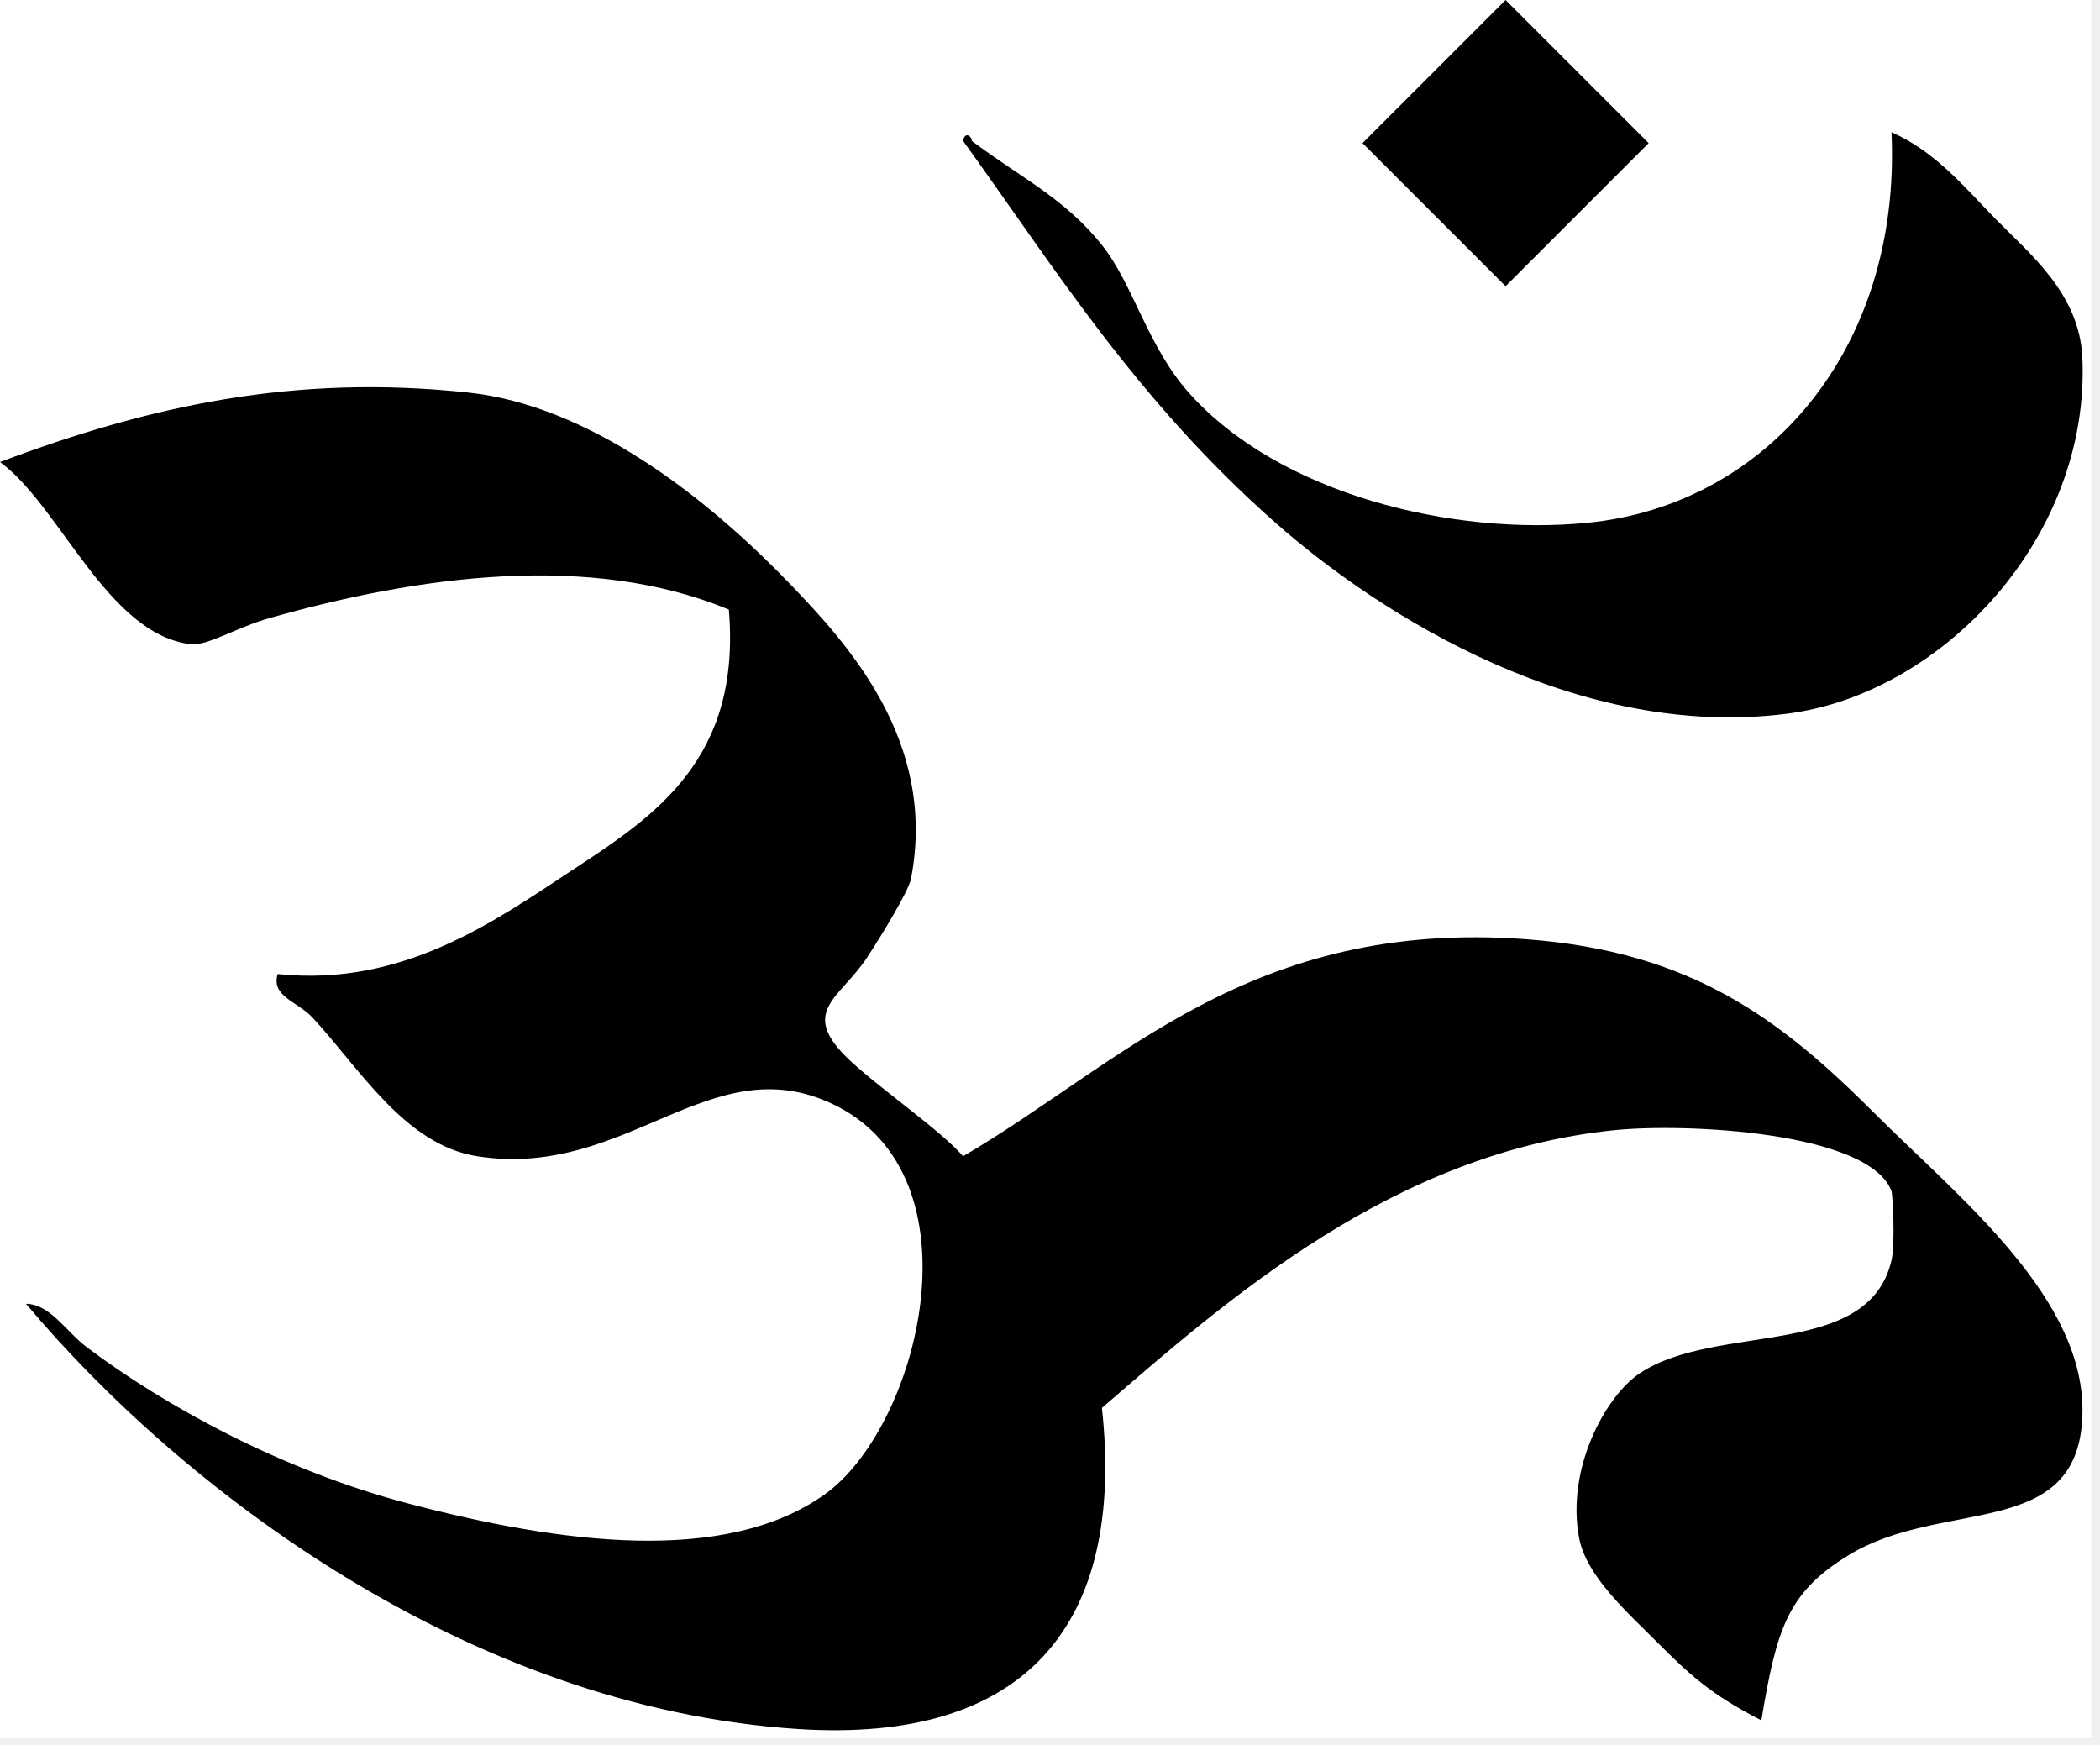
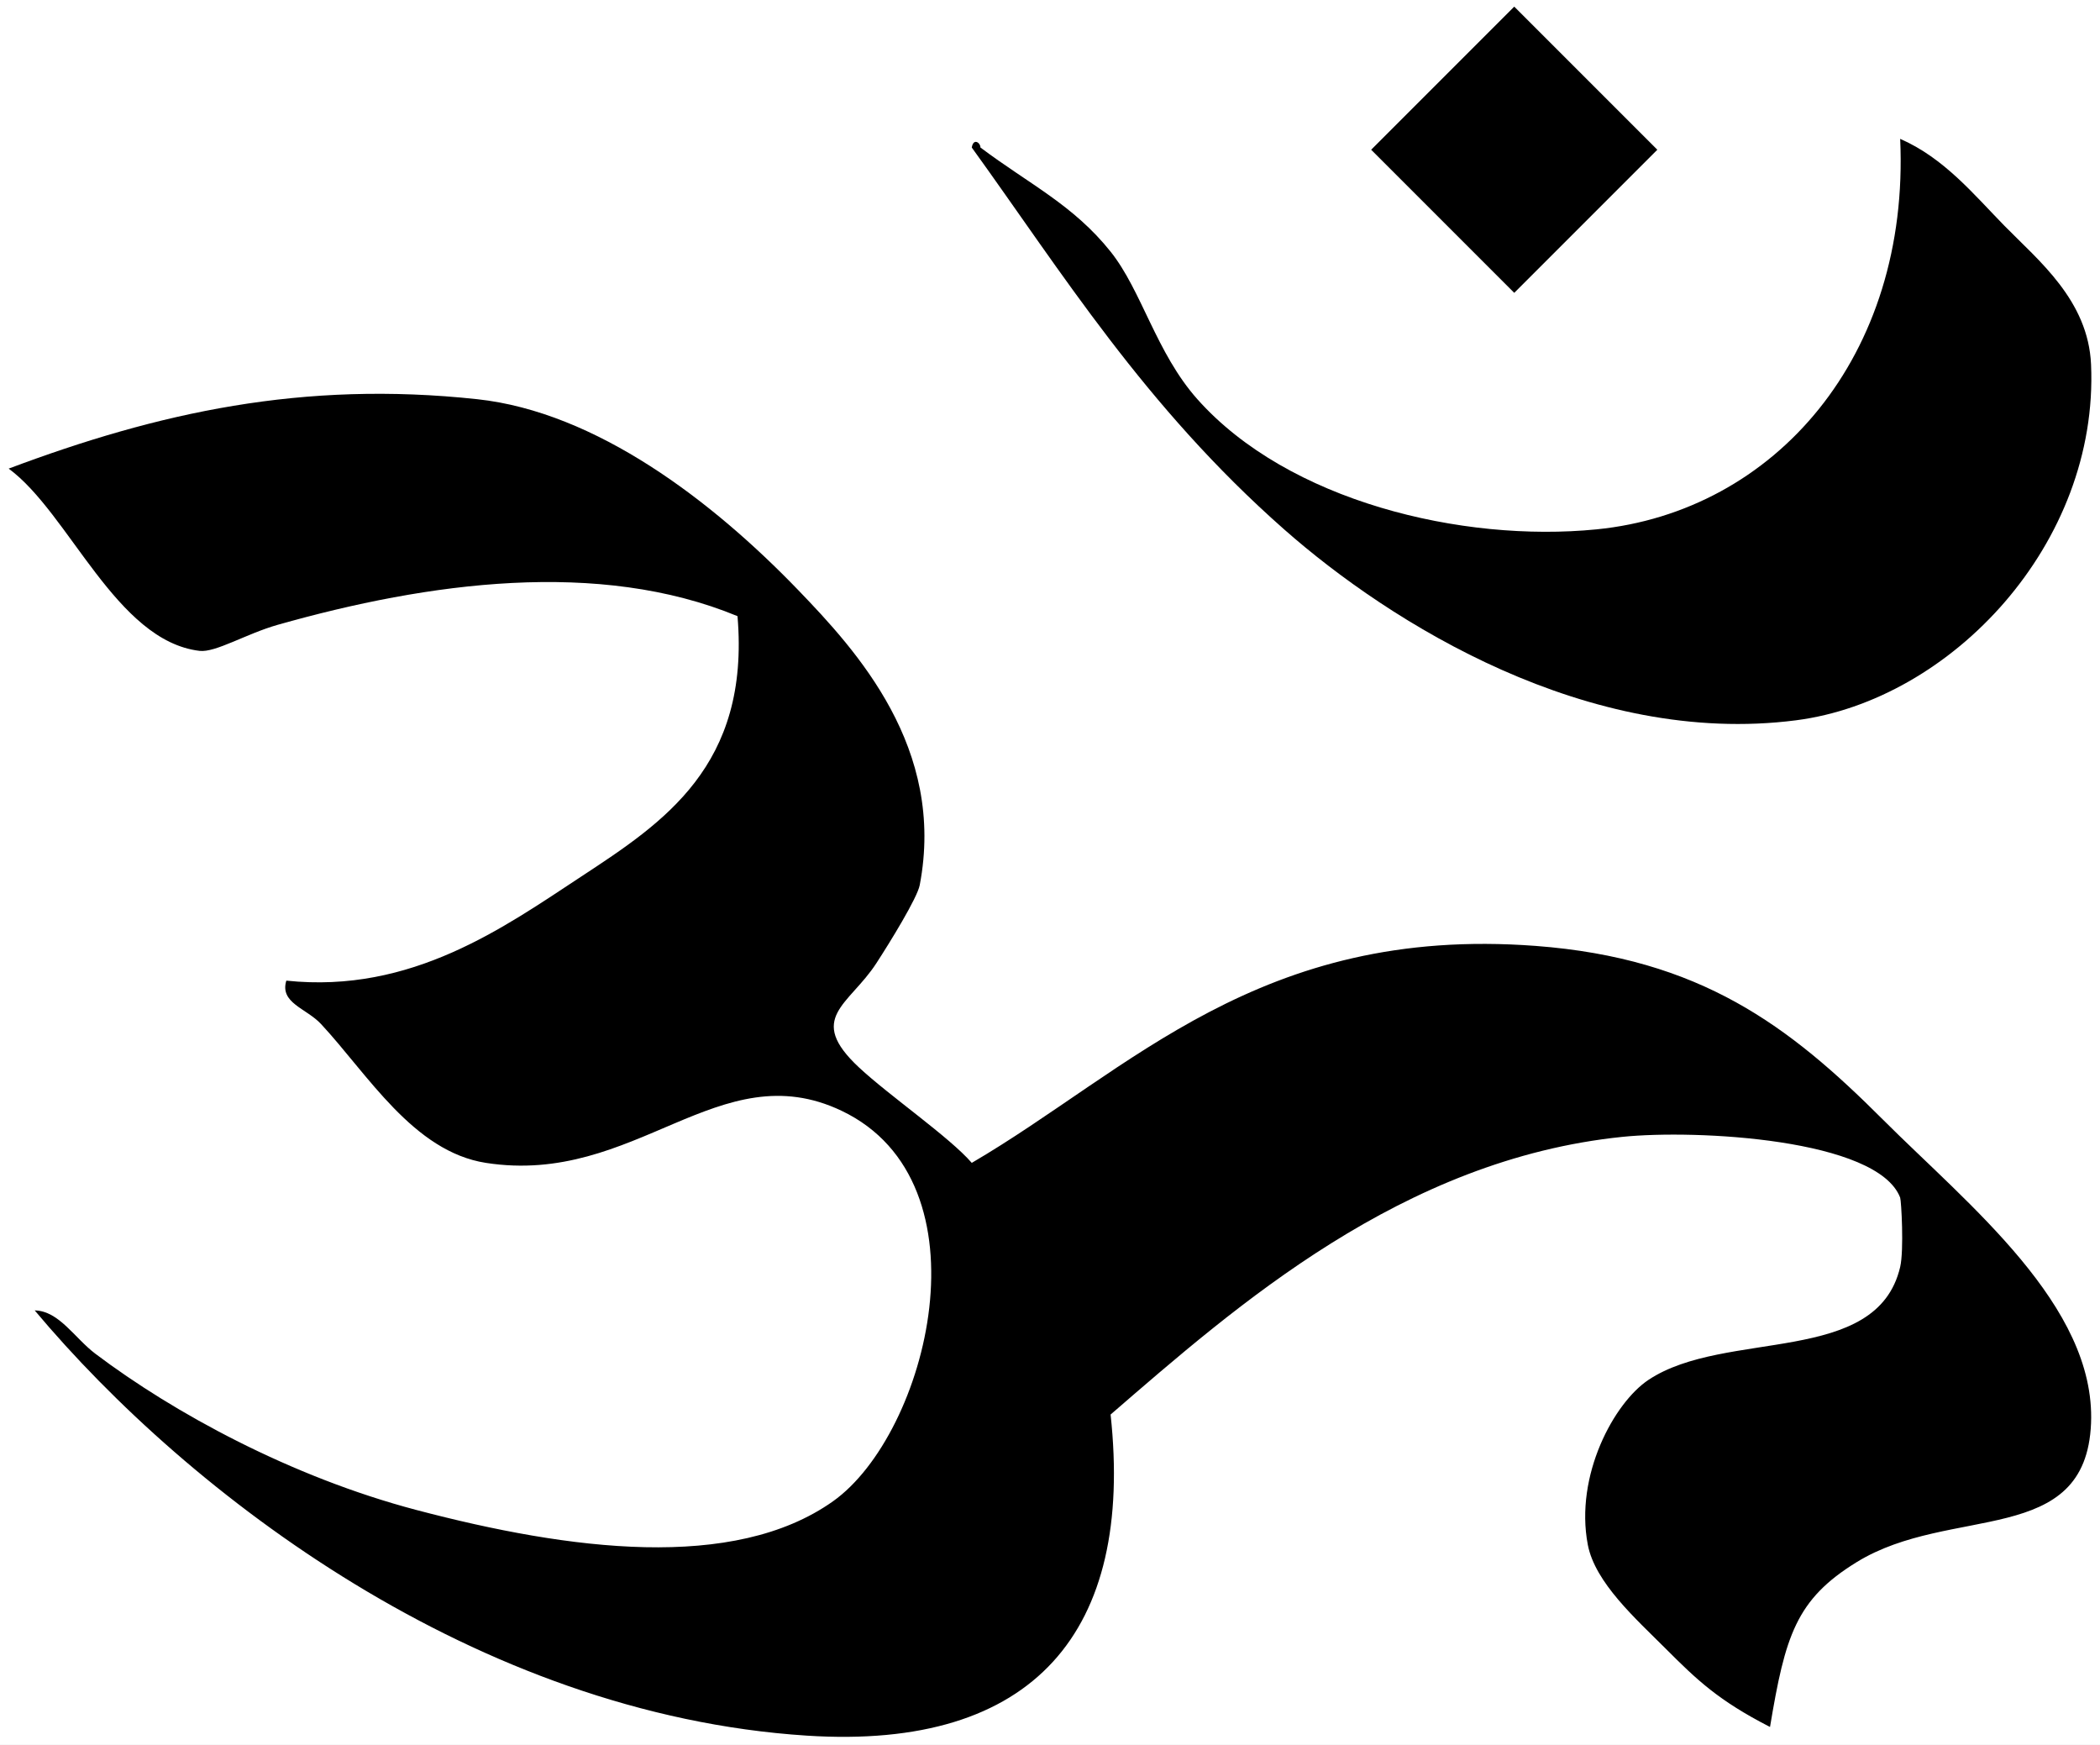
<svg xmlns="http://www.w3.org/2000/svg" version="1.1" width="242" height="201" viewBox="0 0 242 201" enable-background="new -0.999 -0.762 242 201" xml:space="preserve" id="svg2">
  <defs id="defs4" />
-   <rect style="opacity:1;fill:#ffffff;fill-opacity:1;stroke:none;stroke-width:0.567;stroke-linecap:square;stroke-linejoin:miter;stroke-miterlimit:4;stroke-dasharray:none;stroke-dashoffset:0.6;stroke-opacity:1" id="rect4135" width="242" height="201" x="-0.999" y="-0.762" />
-   <path d="m 110.986,16.235 c 0.19,-1.135 1.003,-0.555 1,0 5.629,4.227 10.699,6.611 14.999,11.999 3.592,4.501 5.255,11.669 9.998,16.998 10.464,11.755 30.485,16.537 45.995,14.998 20.54,-2.039 36.137,-19.938 34.995,-44.994 5.067,2.213 8.491,6.415 11.999,9.999 3.928,4.013 9.671,8.587 9.998,15.998 0.91,20.618 -16.083,38.689 -33.995,40.995 C 182.026,85.311 159.201,71.005 146.982,60.231 130.861,46.016 121.354,30.583 110.986,16.235 Z" id="path6" style="clip-rule:evenodd;fill-rule:evenodd" />
-   <path d="m 3,150.219 c 2.805,0.054 4.575,3.17 6.999,4.999 9.039,6.821 22.579,14.199 36.996,17.998 17.655,4.652 36.553,7.108 47.994,-1 10.92,-7.739 18.344,-36.726 1,-44.994 -14.144,-6.742 -23.721,8.688 -40.995,5.999 -8.365,-1.302 -13.623,-10.226 -18.998,-15.998 -1.7,-1.825 -4.782,-2.416 -4,-4.999 14.481,1.53 25.146,-6.185 33.996,-11.999 9.448,-6.208 19.458,-12.739 17.998,-29.996 -15.978,-6.603 -35.603,-3.927 -52.993,1 -3.617,1.025 -7.16,3.218 -8.999,3 C 12.378,73.088 6.979,58.357 0,53.231 17.235,46.76 33.888,43.066 53.993,45.232 67.707,46.71 81.101,56.97 90.989,67.229 c 6.702,6.954 17.028,18.196 13.998,33.996 -0.283,1.474 -3.429,6.583 -5,8.999 -3.142,4.834 -8.12,6.287 -2,11.999 3.506,3.271 10.444,8.038 12.999,10.998 18.227,-10.652 33.155,-27.4 64.991,-24.997 18.981,1.434 29.198,9.2 39.995,19.998 9.822,9.822 24.543,21.432 23.997,34.995 -0.577,14.363 -16.154,9.334 -26.996,15.998 -7.012,4.31 -8.245,8.497 -9.999,18.998 -5.968,-3.053 -8.447,-5.448 -11.998,-8.999 -3.462,-3.462 -8.165,-7.629 -8.999,-11.998 -1.525,-7.986 3.029,-16.362 6.999,-18.998 8.864,-5.887 26.307,-1.535 28.996,-12.998 0.455,-1.941 0.129,-7.665 0,-7.999 -2.615,-6.788 -23.557,-7.864 -31.996,-6.999 -25.375,2.599 -44.457,19.428 -58.992,31.995 2.696,24.921 -8.729,38.687 -34.996,36.996 C 53.93,196.763 20.814,171.461 3,150.219 Z" id="path8" style="clip-rule:evenodd;fill-rule:evenodd" />
-   <rect x="161.842" y="4.829" transform="matrix(0.7071,-0.7071,0.7071,0.7071,39.1583,127.513)" width="23.318" height="23.318" id="rect10" style="clip-rule:evenodd;fill-rule:evenodd" />
+   <rect style="opacity:1;fill:#ffffff;fill-opacity:1;stroke:none;stroke-width:0.567;stroke-linecap:square;stroke-linejoin:miter;stroke-miterlimit:4;stroke-dasharray:none;stroke-dashoffset:0.6;stroke-opacity:1" id="rect4135" width="242" height="201" x="0" y="0" />
+   <path d="m 111.985,16.997 c 0.19,-1.135 1.003,-0.555 1,0 5.629,4.227 10.699,6.611 14.999,11.999 3.592,4.501 5.255,11.669 9.998,16.998 10.464,11.755 30.485,16.537 45.995,14.998 20.54,-2.039 36.137,-19.938 34.995,-44.994 5.067,2.213 8.491,6.415 11.999,9.999 3.928,4.013 9.671,8.587 9.998,15.998 0.91,20.618 -16.083,38.689 -33.995,40.995 -23.949,3.083 -46.774,-11.223 -58.993,-21.997 -16.121,-14.215 -25.628,-29.648 -35.996,-43.996 z" id="path6" style="clip-rule:evenodd;fill-rule:evenodd" />
+   <path d="m 3.999,150.981 c 2.805,0.054 4.575,3.17 6.999,4.999 9.039,6.821 22.579,14.199 36.996,17.998 17.655,4.652 36.553,7.108 47.994,-1 10.92,-7.739 18.344,-36.726 1,-44.994 -14.144,-6.742 -23.721,8.688 -40.995,5.999 -8.365,-1.302 -13.623,-10.226 -18.998,-15.998 -1.7,-1.825 -4.782,-2.416 -4,-4.999 14.481,1.53 25.146,-6.185 33.996,-11.999 9.448,-6.208 19.458,-12.739 17.998,-29.996 -15.978,-6.603 -35.603,-3.927 -52.993,1 -3.617,1.025 -7.16,3.218 -8.999,3 -9.62,-1.141 -15.019,-15.872 -21.998,-20.998 C 18.234,47.522 34.887,43.828 54.992,45.994 c 13.714,1.478 27.108,11.738 36.996,21.997 6.702,6.954 17.028,18.196 13.998,33.996 -0.283,1.474 -3.429,6.583 -5,8.999 -3.142,4.834 -8.12,6.287 -2,11.999 3.506,3.271 10.444,8.038 12.999,10.998 18.227,-10.652 33.155,-27.4 64.991,-24.997 18.981,1.434 29.198,9.2 39.995,19.998 9.822,9.822 24.543,21.432 23.997,34.995 -0.577,14.363 -16.154,9.334 -26.996,15.998 -7.012,4.31 -8.245,8.497 -9.999,18.998 -5.968,-3.053 -8.447,-5.448 -11.998,-8.999 -3.462,-3.462 -8.165,-7.629 -8.999,-11.998 -1.525,-7.986 3.029,-16.362 6.999,-18.998 8.864,-5.887 26.307,-1.535 28.996,-12.998 0.455,-1.941 0.129,-7.665 0,-7.999 -2.615,-6.788 -23.557,-7.864 -31.996,-6.999 -25.375,2.599 -44.457,19.428 -58.992,31.995 2.696,24.921 -8.729,38.687 -34.996,36.996 -38.058,-2.45 -71.174,-27.752 -88.988,-48.994 z" id="path8" style="clip-rule:evenodd;fill-rule:evenodd" />
+   <rect x="99.532" y="123.929" transform="rotate(-45)" width="23.318" height="23.318" id="rect10" style="clip-rule:evenodd;fill-rule:evenodd;stroke-width:1" />
</svg>
